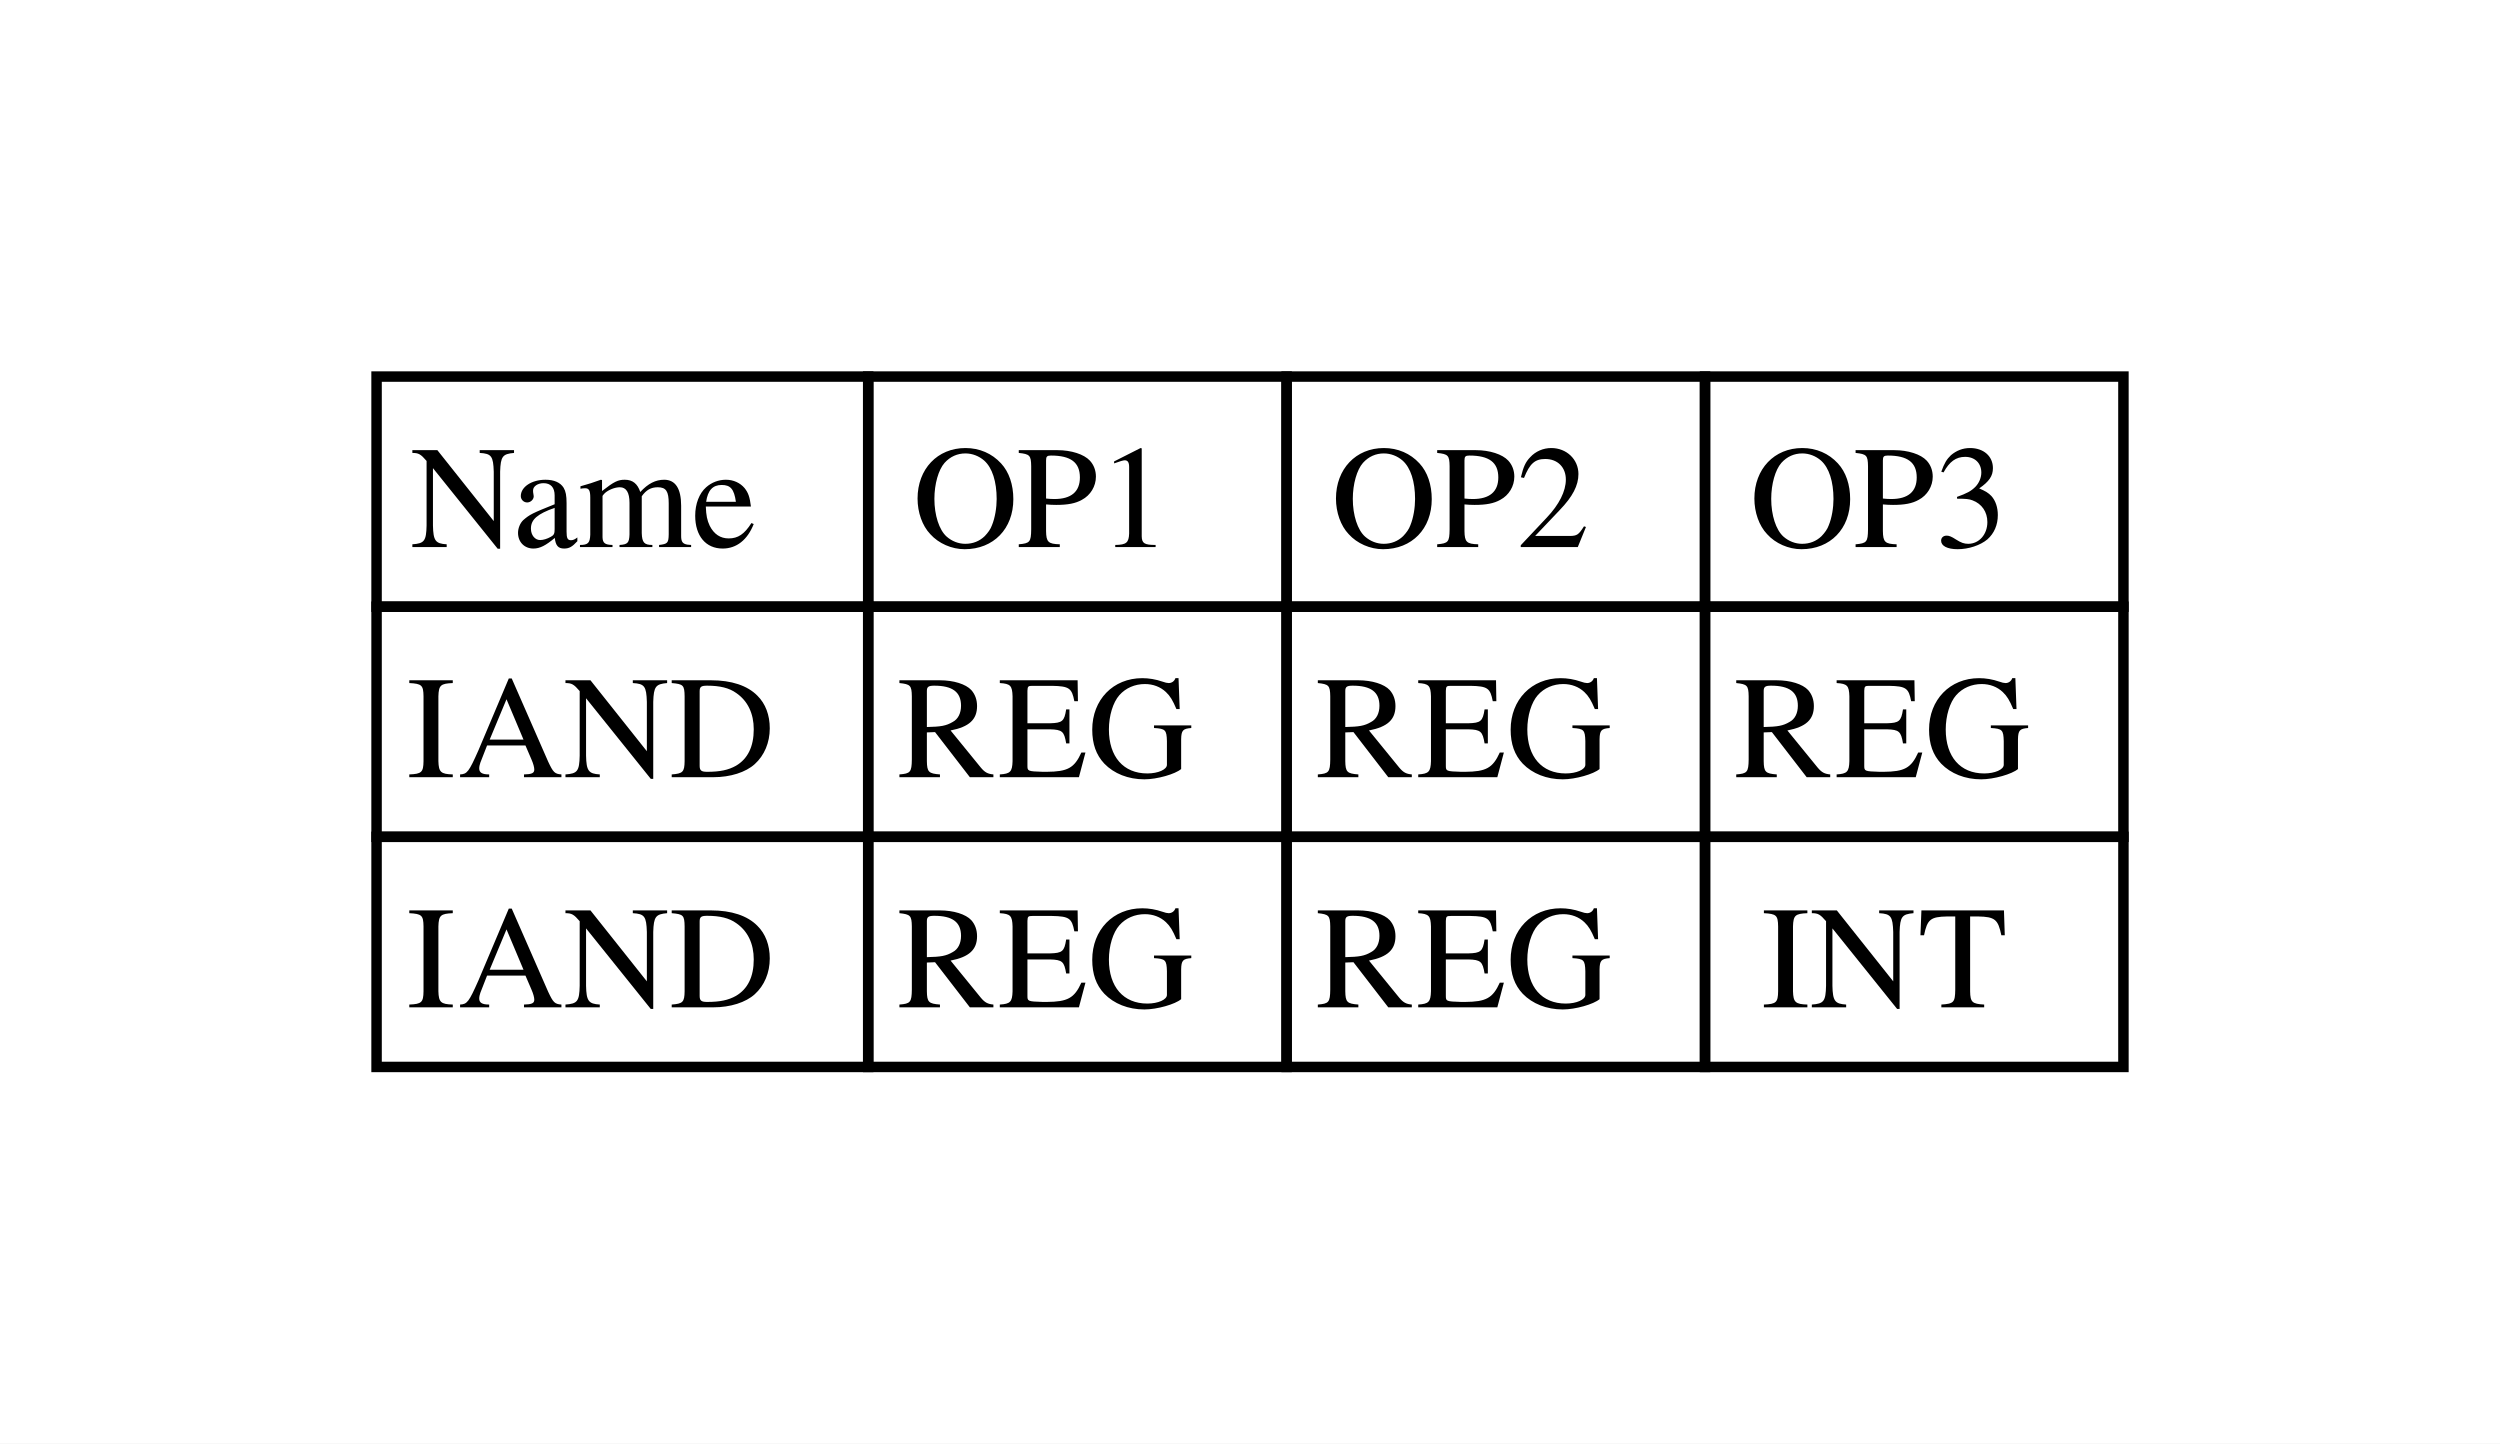
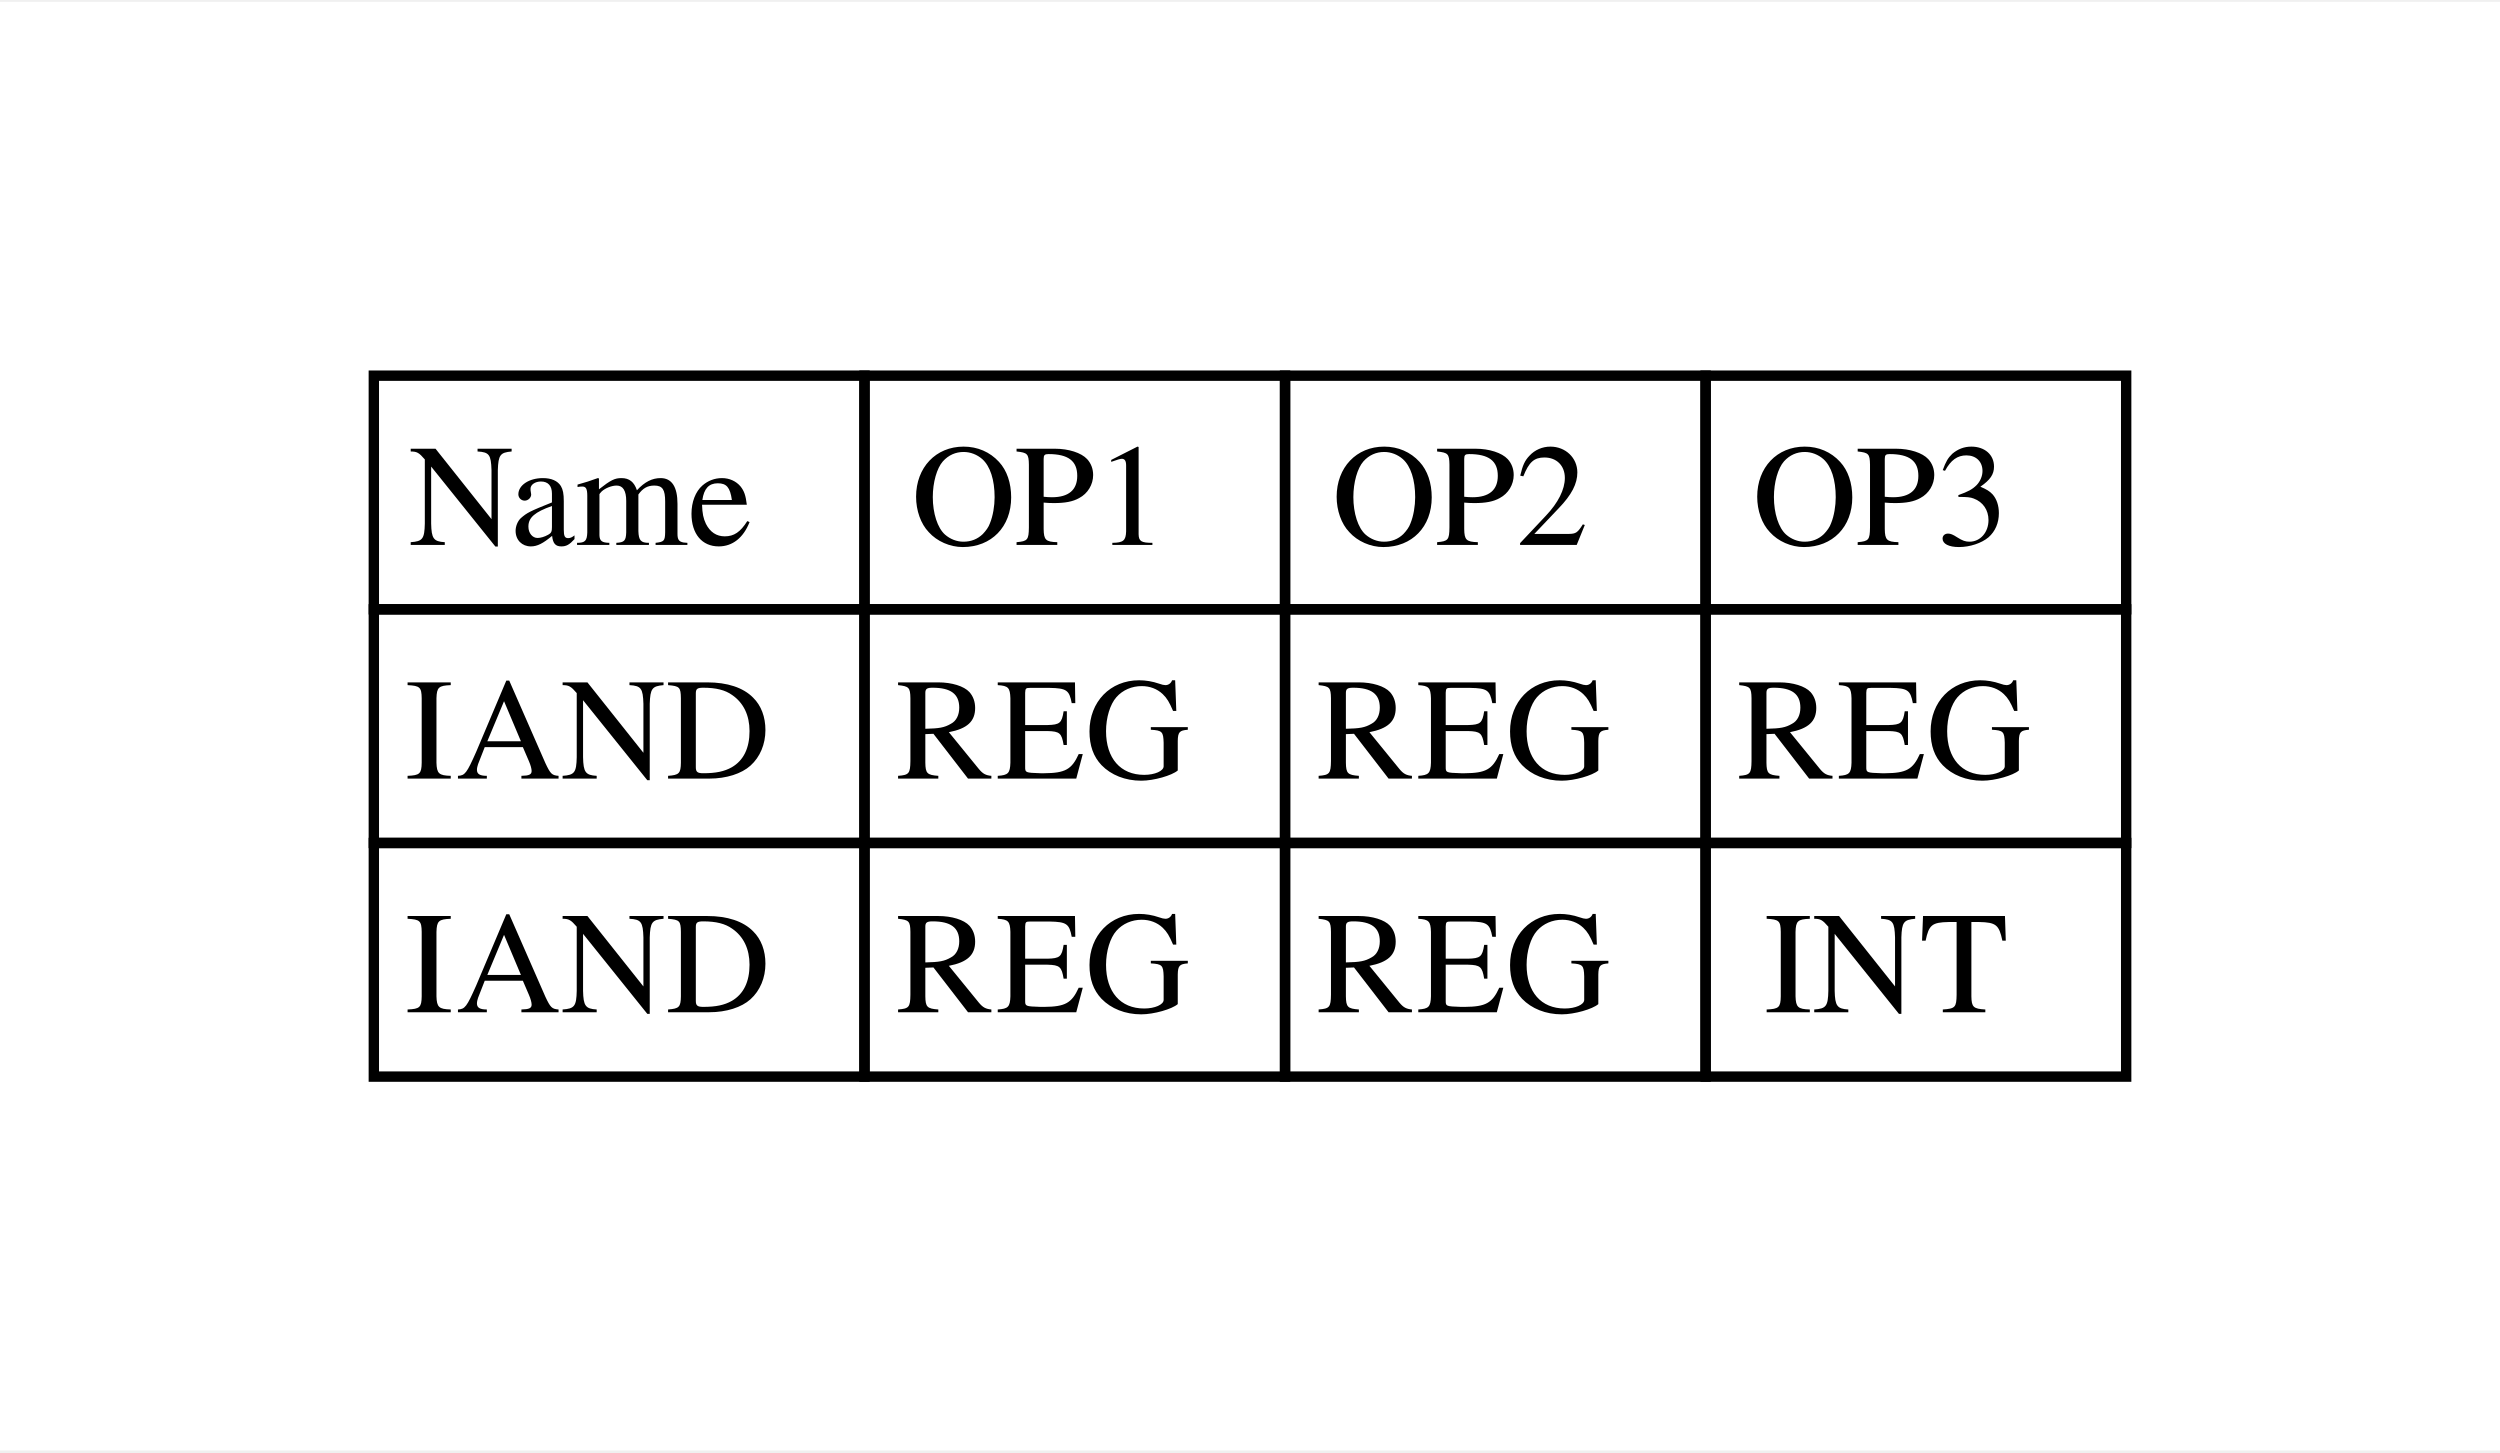
- <svg xmlns="http://www.w3.org/2000/svg" width="239pt" height="138pt" viewBox="0.00 0.00 239.00 138.00">
-   <g id="graph0" class="graph" transform="scale(1 1) rotate(0) translate(36 102)">
-     <polygon fill="white" stroke="none" points="-36,36 -36,-102 203,-102 203,36 -36,36" />
+ <svg xmlns="http://www.w3.org/2000/svg" width="241pt" height="140pt" viewBox="0.00 0.00 240.75 139.50">
+   <g id="graph0" class="graph" transform="scale(1 1) rotate(0) translate(36 103.5)">
+     <polygon fill="white" stroke="none" points="-36,36 -36,-103.5 204.75,-103.5 204.75,36 -36,36" />
    <g id="node1" class="node">
-       <polygon fill="none" stroke="black" points="0,-44 0,-66 47,-66 47,-44 0,-44" />
-       <text text-anchor="start" x="3.25" y="-49.7" font-family="Times,serif" font-size="14.00"> Name </text>
-       <polygon fill="none" stroke="black" points="47,-44 47,-66 87,-66 87,-44 47,-44" />
-       <text text-anchor="start" x="51.25" y="-49.7" font-family="Times,serif" font-size="14.00"> OP1 </text>
-       <polygon fill="none" stroke="black" points="87,-44 87,-66 127,-66 127,-44 87,-44" />
-       <text text-anchor="start" x="91.25" y="-49.7" font-family="Times,serif" font-size="14.00"> OP2 </text>
-       <polygon fill="none" stroke="black" points="127,-44 127,-66 167,-66 167,-44 127,-44" />
-       <text text-anchor="start" x="131.25" y="-49.7" font-family="Times,serif" font-size="14.00"> OP3 </text>
-       <polygon fill="none" stroke="black" points="0,-22 0,-44 47,-44 47,-22 0,-22" />
-       <text text-anchor="start" x="2.88" y="-27.7" font-family="Times,serif" font-size="14.00"> IAND </text>
-       <polygon fill="none" stroke="black" points="47,-22 47,-44 87,-44 87,-22 47,-22" />
-       <text text-anchor="start" x="49.75" y="-27.7" font-family="Times,serif" font-size="14.00"> REG </text>
-       <polygon fill="none" stroke="black" points="87,-22 87,-44 127,-44 127,-22 87,-22" />
-       <text text-anchor="start" x="89.75" y="-27.7" font-family="Times,serif" font-size="14.00"> REG </text>
-       <polygon fill="none" stroke="black" points="127,-22 127,-44 167,-44 167,-22 127,-22" />
-       <text text-anchor="start" x="129.75" y="-27.7" font-family="Times,serif" font-size="14.00"> REG </text>
-       <polygon fill="none" stroke="black" points="0,0 0,-22 47,-22 47,0 0,0" />
-       <text text-anchor="start" x="2.88" y="-5.7" font-family="Times,serif" font-size="14.00"> IAND </text>
-       <polygon fill="none" stroke="black" points="47,0 47,-22 87,-22 87,0 47,0" />
-       <text text-anchor="start" x="49.75" y="-5.7" font-family="Times,serif" font-size="14.00"> REG </text>
-       <polygon fill="none" stroke="black" points="87,0 87,-22 127,-22 127,0 87,0" />
-       <text text-anchor="start" x="89.75" y="-5.7" font-family="Times,serif" font-size="14.00"> REG </text>
-       <polygon fill="none" stroke="black" points="127,0 127,-22 167,-22 167,0 127,0" />
-       <text text-anchor="start" x="132.38" y="-5.7" font-family="Times,serif" font-size="14.00"> INT </text>
+       <polygon fill="none" stroke="black" points="0,-45 0,-67.5 47.25,-67.5 47.25,-45 0,-45" />
+       <text text-anchor="start" x="3.38" y="-51.2" font-family="Times,serif" font-size="14.00"> Name </text>
+       <polygon fill="none" stroke="black" points="47.25,-45 47.25,-67.5 87.75,-67.5 87.75,-45 47.25,-45" />
+       <text text-anchor="start" x="51.75" y="-51.2" font-family="Times,serif" font-size="14.00"> OP1 </text>
+       <polygon fill="none" stroke="black" points="87.75,-45 87.75,-67.5 128.25,-67.5 128.25,-45 87.75,-45" />
+       <text text-anchor="start" x="92.25" y="-51.2" font-family="Times,serif" font-size="14.00"> OP2 </text>
+       <polygon fill="none" stroke="black" points="128.25,-45 128.25,-67.5 168.75,-67.5 168.75,-45 128.25,-45" />
+       <text text-anchor="start" x="132.75" y="-51.2" font-family="Times,serif" font-size="14.00"> OP3 </text>
+       <polygon fill="none" stroke="black" points="0,-22.5 0,-45 47.25,-45 47.25,-22.5 0,-22.5" />
+       <text text-anchor="start" x="3" y="-28.7" font-family="Times,serif" font-size="14.00"> IAND </text>
+       <polygon fill="none" stroke="black" points="47.25,-22.5 47.25,-45 87.75,-45 87.75,-22.5 47.25,-22.5" />
+       <text text-anchor="start" x="50.25" y="-28.7" font-family="Times,serif" font-size="14.00"> REG </text>
+       <polygon fill="none" stroke="black" points="87.75,-22.5 87.75,-45 128.25,-45 128.25,-22.5 87.75,-22.5" />
+       <text text-anchor="start" x="90.75" y="-28.7" font-family="Times,serif" font-size="14.00"> REG </text>
+       <polygon fill="none" stroke="black" points="128.25,-22.5 128.25,-45 168.75,-45 168.75,-22.5 128.25,-22.5" />
+       <text text-anchor="start" x="131.25" y="-28.7" font-family="Times,serif" font-size="14.00"> REG </text>
+       <polygon fill="none" stroke="black" points="0,0 0,-22.5 47.25,-22.5 47.25,0 0,0" />
+       <text text-anchor="start" x="3" y="-6.2" font-family="Times,serif" font-size="14.00"> IAND </text>
+       <polygon fill="none" stroke="black" points="47.25,0 47.25,-22.5 87.75,-22.5 87.75,0 47.25,0" />
+       <text text-anchor="start" x="50.25" y="-6.2" font-family="Times,serif" font-size="14.00"> REG </text>
+       <polygon fill="none" stroke="black" points="87.75,0 87.75,-22.5 128.25,-22.5 128.25,0 87.75,0" />
+       <text text-anchor="start" x="90.75" y="-6.2" font-family="Times,serif" font-size="14.00"> REG </text>
+       <polygon fill="none" stroke="black" points="128.25,0 128.25,-22.5 168.75,-22.5 168.75,0 128.25,0" />
+       <text text-anchor="start" x="133.88" y="-6.2" font-family="Times,serif" font-size="14.00"> INT </text>
    </g>
  </g>
</svg>
